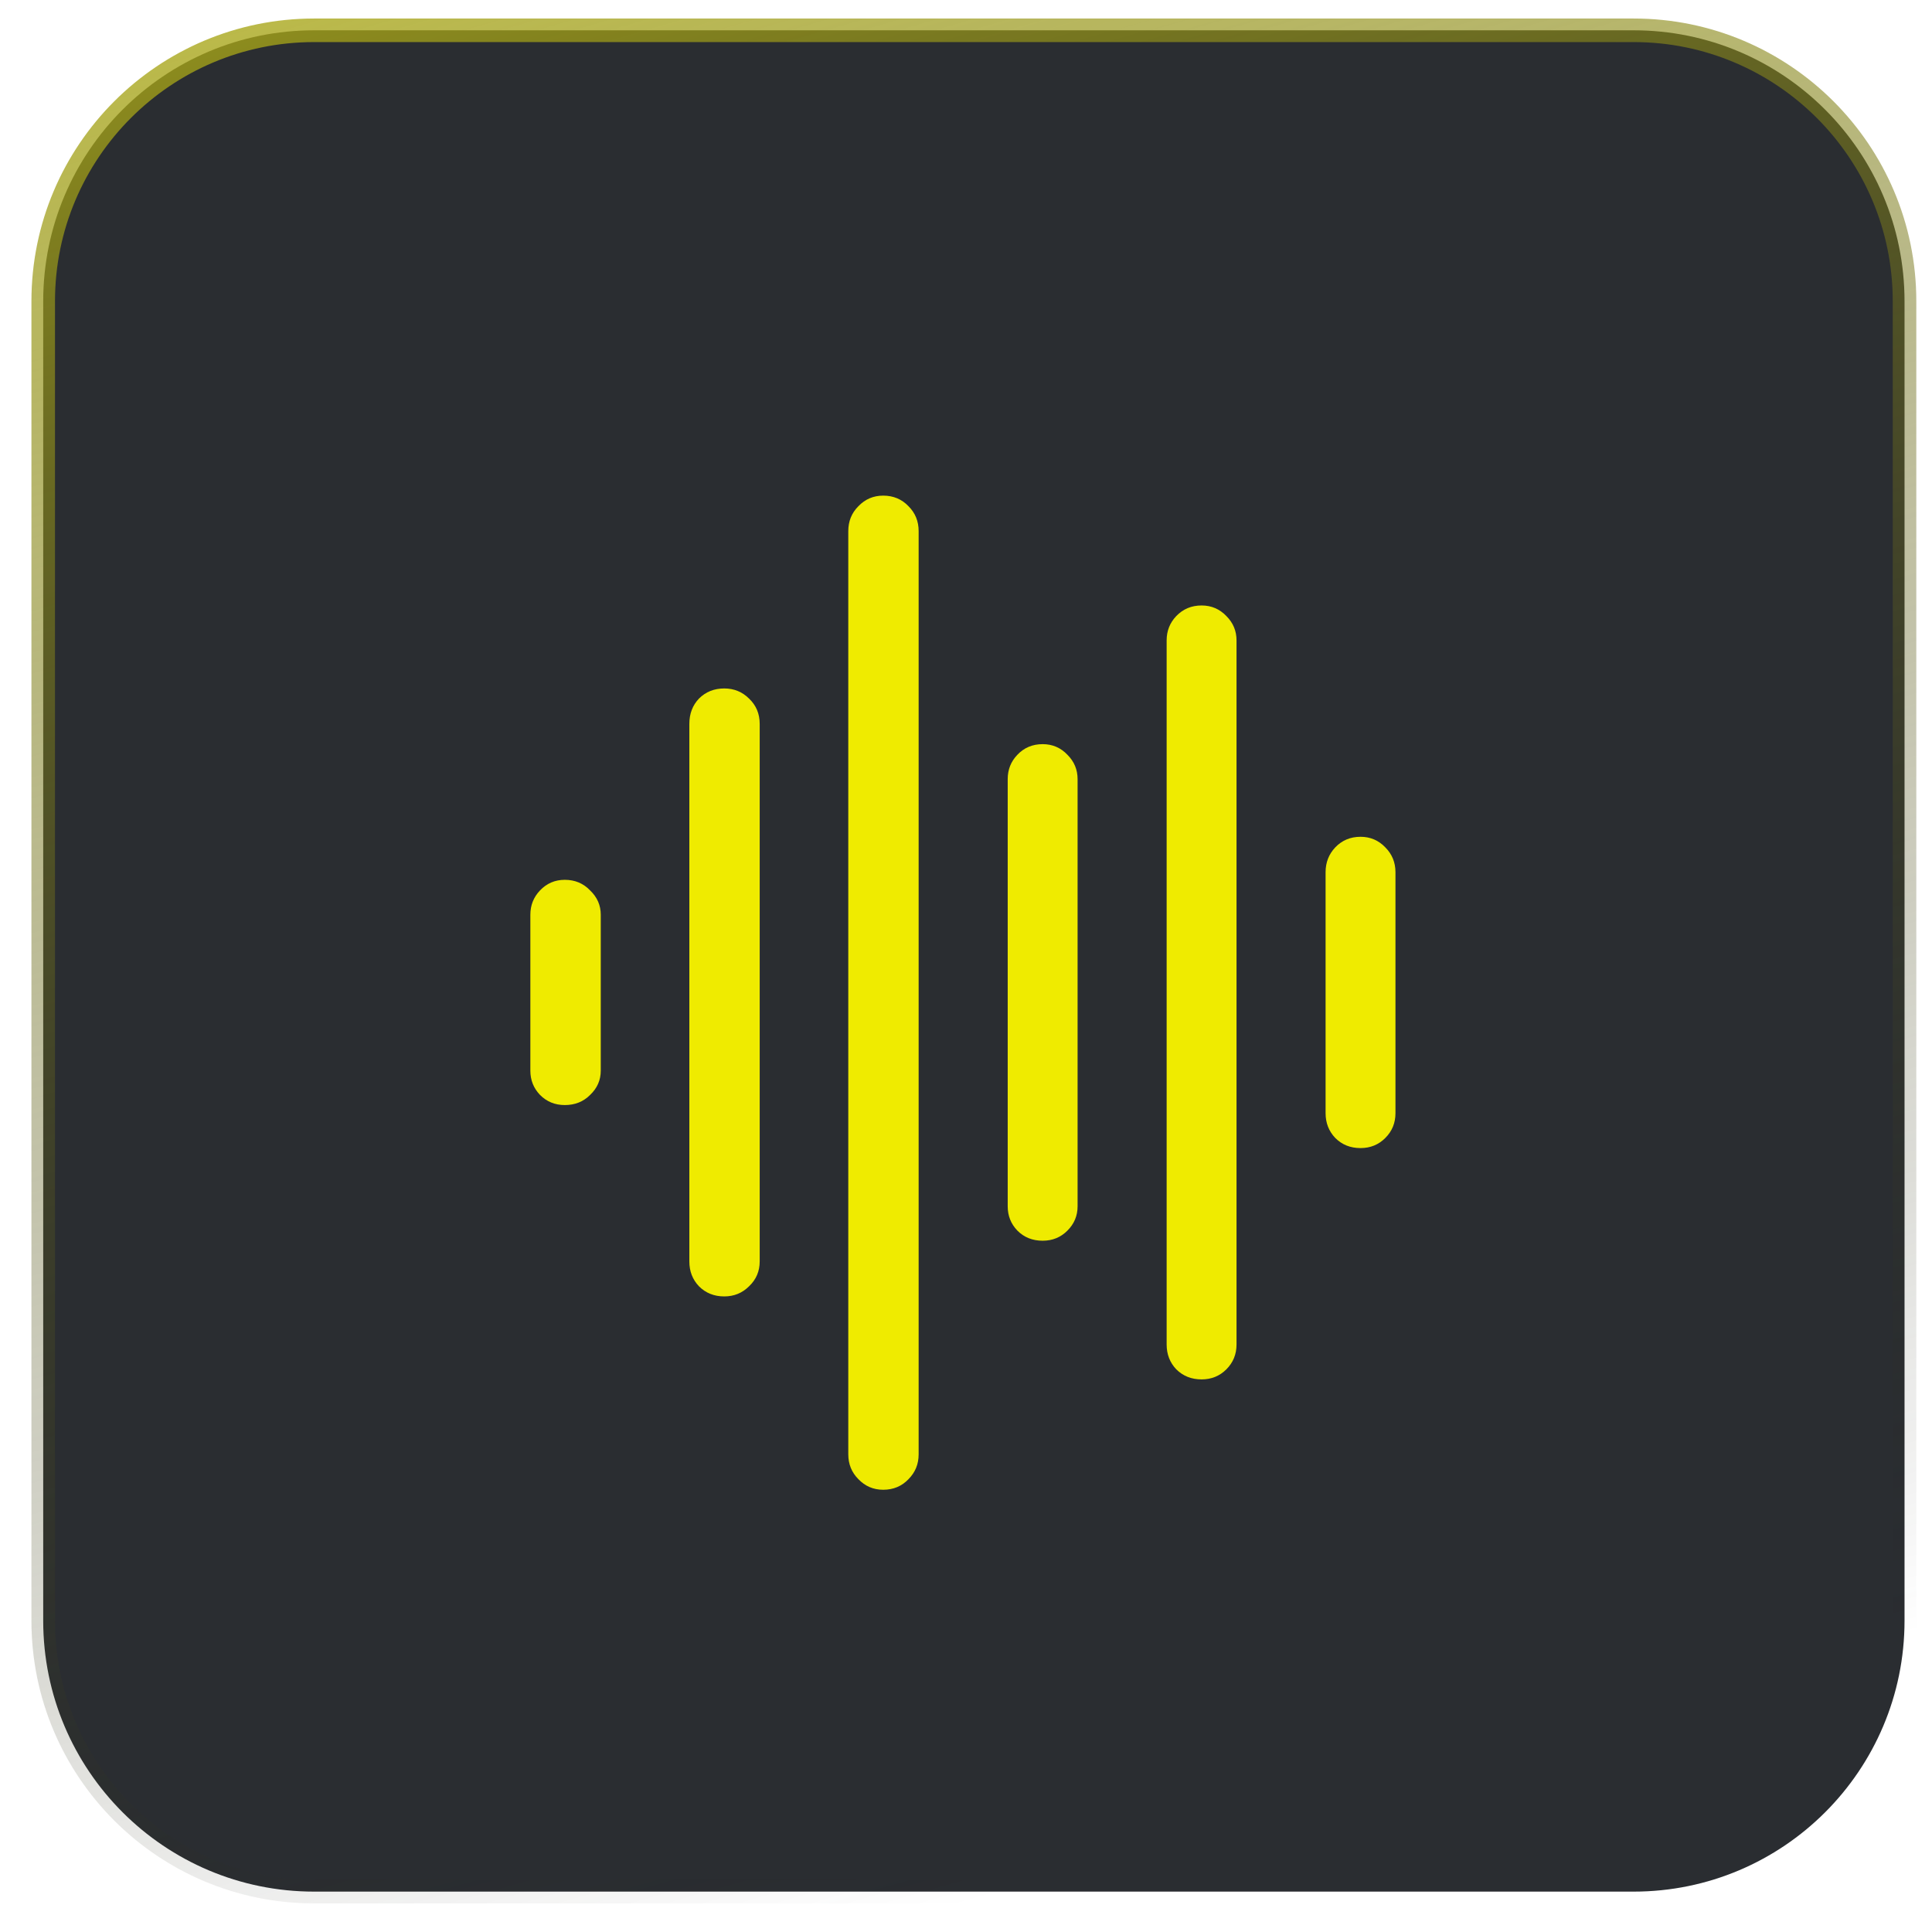
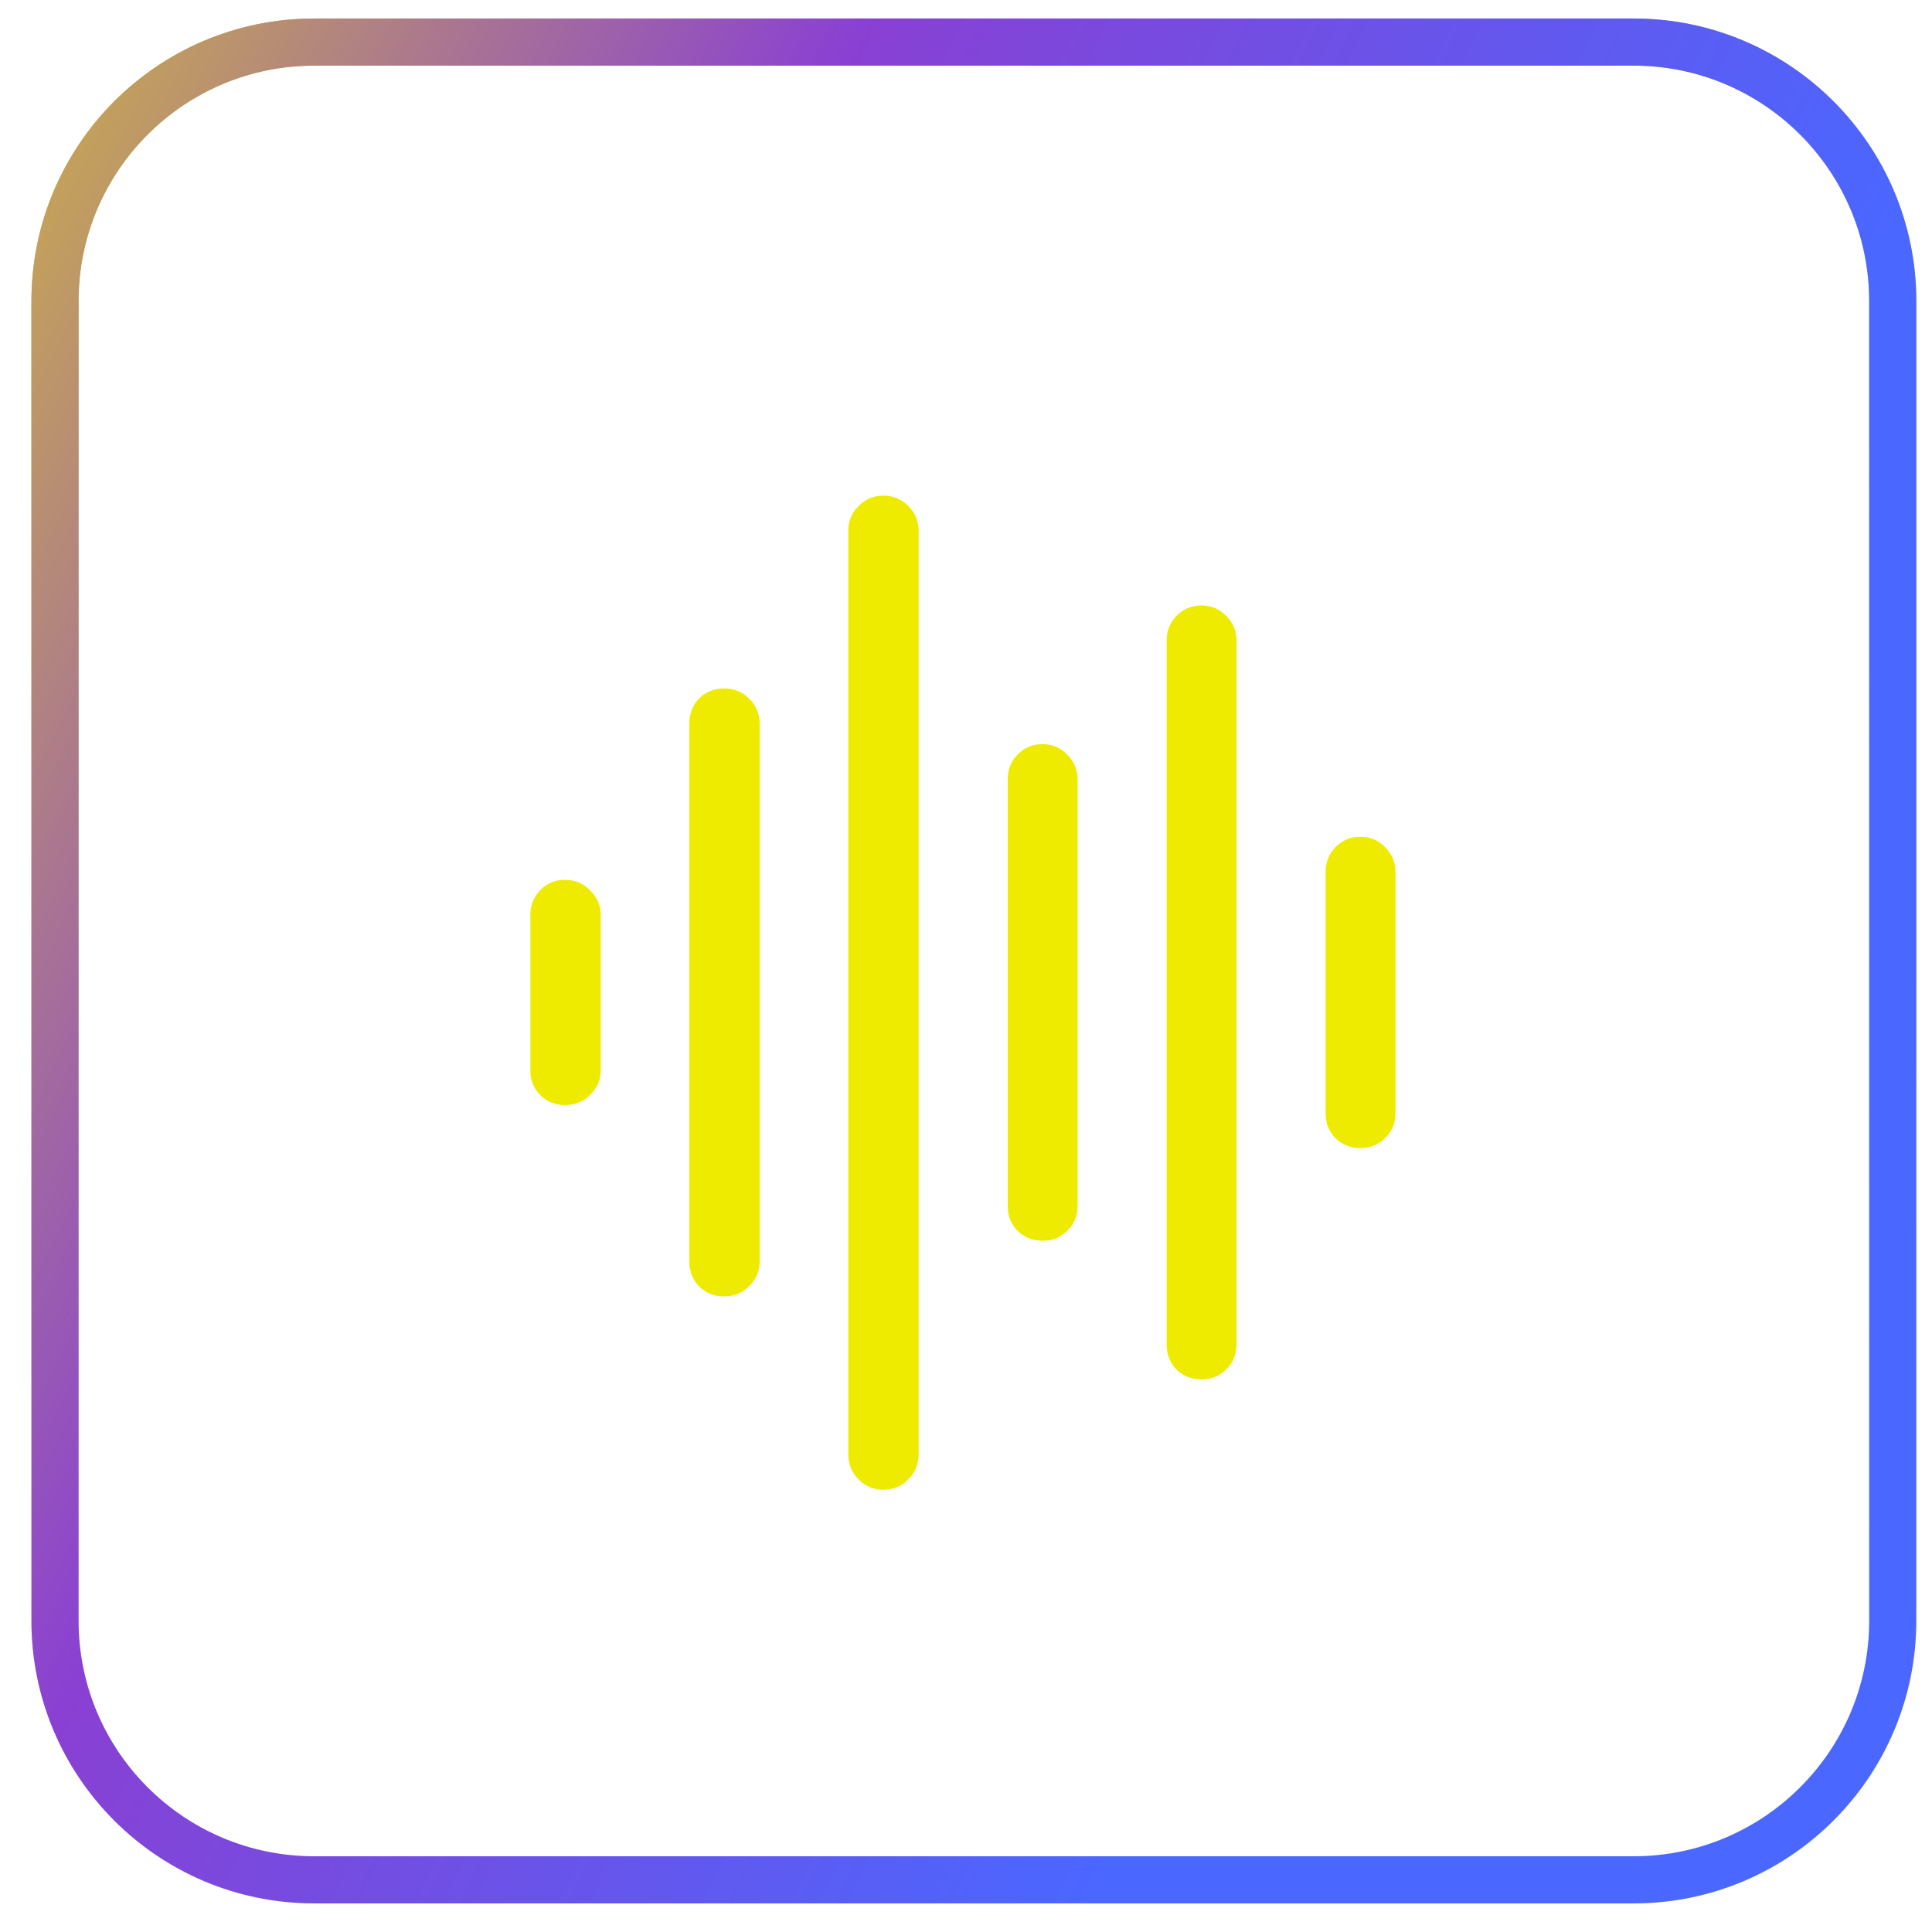
<svg xmlns="http://www.w3.org/2000/svg" width="41" height="41" viewBox="0 0 41 41" fill="none">
-   <rect x="0.917" y="0.643" width="39.5" height="39.5" rx="5.75" fill="#2A2D31" />
-   <rect x="0.917" y="0.643" width="39.5" height="39.5" rx="5.75" stroke="url(#paint0_linear_2599_57987)" stroke-width="0.5" />
-   <path d="M11.986 23.451C11.778 23.451 11.603 23.38 11.46 23.236C11.323 23.093 11.255 22.921 11.255 22.721V19.412C11.255 19.212 11.323 19.04 11.46 18.896C11.603 18.746 11.778 18.671 11.986 18.671C12.201 18.671 12.38 18.746 12.523 18.896C12.674 19.04 12.749 19.212 12.749 19.412V22.721C12.749 22.921 12.674 23.093 12.523 23.236C12.38 23.38 12.201 23.451 11.986 23.451ZM15.37 27.512C15.155 27.512 14.976 27.44 14.833 27.297C14.697 27.154 14.629 26.978 14.629 26.77V15.362C14.629 15.148 14.697 14.968 14.833 14.825C14.976 14.682 15.155 14.61 15.37 14.61C15.577 14.61 15.753 14.682 15.896 14.825C16.047 14.968 16.122 15.148 16.122 15.362V26.77C16.122 26.978 16.047 27.154 15.896 27.297C15.753 27.44 15.577 27.512 15.37 27.512ZM18.743 31.615C18.535 31.615 18.36 31.54 18.216 31.39C18.073 31.246 18.002 31.071 18.002 30.863V11.27C18.002 11.062 18.073 10.886 18.216 10.743C18.36 10.593 18.535 10.518 18.743 10.518C18.958 10.518 19.137 10.593 19.28 10.743C19.423 10.886 19.495 11.062 19.495 11.27V30.863C19.495 31.071 19.423 31.246 19.28 31.39C19.137 31.54 18.958 31.615 18.743 31.615ZM22.127 26.33C21.912 26.33 21.733 26.259 21.59 26.115C21.453 25.972 21.385 25.8 21.385 25.6V16.533C21.385 16.333 21.453 16.161 21.59 16.018C21.733 15.867 21.912 15.792 22.127 15.792C22.334 15.792 22.51 15.867 22.653 16.018C22.796 16.161 22.868 16.333 22.868 16.533V25.6C22.868 25.8 22.796 25.972 22.653 26.115C22.51 26.259 22.334 26.33 22.127 26.33ZM25.5 29.273C25.285 29.273 25.106 29.202 24.962 29.059C24.826 28.915 24.758 28.74 24.758 28.532V13.59C24.758 13.389 24.826 13.217 24.962 13.074C25.106 12.924 25.285 12.849 25.5 12.849C25.707 12.849 25.883 12.924 26.026 13.074C26.169 13.217 26.241 13.389 26.241 13.59V28.532C26.241 28.74 26.169 28.915 26.026 29.059C25.883 29.202 25.707 29.273 25.5 29.273ZM28.873 24.364C28.658 24.364 28.479 24.293 28.336 24.149C28.2 24.006 28.131 23.831 28.131 23.623V18.51C28.131 18.302 28.2 18.127 28.336 17.983C28.479 17.833 28.658 17.758 28.873 17.758C29.08 17.758 29.256 17.833 29.399 17.983C29.542 18.127 29.614 18.302 29.614 18.51V23.623C29.614 23.831 29.542 24.006 29.399 24.149C29.256 24.293 29.08 24.364 28.873 24.364Z" fill="#EFEB00" />
+   <rect x="1.167" y="0.893" width="39" height="39" rx="5.5" stroke="url(#paint0_linear_3604_48622)" />
+   <rect x="1.167" y="0.893" width="39" height="39" rx="5.5" stroke="url(#paint1_linear_3604_48622)" />
+   <path d="M11.986 23.451C11.778 23.451 11.603 23.38 11.46 23.236C11.323 23.093 11.255 22.921 11.255 22.721V19.412C11.255 19.212 11.323 19.04 11.46 18.896C11.603 18.746 11.778 18.671 11.986 18.671C12.201 18.671 12.38 18.746 12.523 18.896C12.673 19.04 12.748 19.212 12.748 19.412V22.721C12.748 22.921 12.673 23.093 12.523 23.236C12.38 23.38 12.201 23.451 11.986 23.451ZM15.37 27.512C15.155 27.512 14.976 27.44 14.832 27.297C14.697 27.154 14.628 26.978 14.628 26.77V15.362C14.628 15.148 14.697 14.968 14.832 14.825C14.976 14.682 15.155 14.61 15.37 14.61C15.577 14.61 15.753 14.682 15.896 14.825C16.046 14.968 16.122 15.148 16.122 15.362V26.77C16.122 26.978 16.046 27.154 15.896 27.297C15.753 27.44 15.577 27.512 15.37 27.512ZM18.743 31.615C18.535 31.615 18.36 31.54 18.216 31.39C18.073 31.246 18.002 31.071 18.002 30.863V11.27C18.002 11.062 18.073 10.886 18.216 10.743C18.36 10.593 18.535 10.518 18.743 10.518C18.957 10.518 19.137 10.593 19.28 10.743C19.423 10.886 19.495 11.062 19.495 11.27V30.863C19.495 31.071 19.423 31.246 19.28 31.39C19.137 31.54 18.957 31.615 18.743 31.615ZM22.127 26.33C21.912 26.33 21.733 26.259 21.589 26.115C21.453 25.972 21.385 25.8 21.385 25.6V16.533C21.385 16.333 21.453 16.161 21.589 16.018C21.733 15.867 21.912 15.792 22.127 15.792C22.334 15.792 22.51 15.867 22.653 16.018C22.796 16.161 22.868 16.333 22.868 16.533V25.6C22.868 25.8 22.796 25.972 22.653 26.115C22.51 26.259 22.334 26.33 22.127 26.33ZM25.5 29.273C25.285 29.273 25.106 29.202 24.962 29.059C24.826 28.915 24.758 28.74 24.758 28.532V13.59C24.758 13.389 24.826 13.217 24.962 13.074C25.106 12.924 25.285 12.849 25.5 12.849C25.707 12.849 25.883 12.924 26.026 13.074C26.169 13.217 26.241 13.389 26.241 13.59V28.532C26.241 28.74 26.169 28.915 26.026 29.059C25.883 29.202 25.707 29.273 25.5 29.273ZM28.873 24.364C28.658 24.364 28.479 24.293 28.335 24.149C28.199 24.006 28.131 23.831 28.131 23.623V18.51C28.131 18.302 28.199 18.127 28.335 17.983C28.479 17.833 28.658 17.758 28.873 17.758C29.08 17.758 29.256 17.833 29.399 17.983C29.542 18.127 29.614 18.302 29.614 18.51V23.623C29.614 23.831 29.542 24.006 29.399 24.149C29.256 24.293 29.08 24.364 28.873 24.364Z" fill="#EFEB00" />
  <defs>
-     <linearGradient id="paint0_linear_2599_57987" x1="5.76" y1="-11.517" x2="20.667" y2="40.393" gradientUnits="userSpaceOnUse">
+     <linearGradient id="paint0_linear_3604_48622" x1="5.76" y1="-11.517" x2="20.666" y2="40.393" gradientUnits="userSpaceOnUse">
      <stop stop-color="#CECB16" />
      <stop offset="1" stop-color="#1B1D20" stop-opacity="0" />
    </linearGradient>
+     <linearGradient id="paint1_linear_3604_48622" x1="-7.13" y1="-55.332" x2="55.658" y2="-25.498" gradientUnits="userSpaceOnUse">
+       <stop stop-color="#4A67FF" />
+       <stop offset="0.32" stop-color="#EFEB00" />
+       <stop offset="0.675" stop-color="#8940D3" />
+       <stop offset="0.985" stop-color="#4A67FF" />
+     </linearGradient>
  </defs>
</svg>
